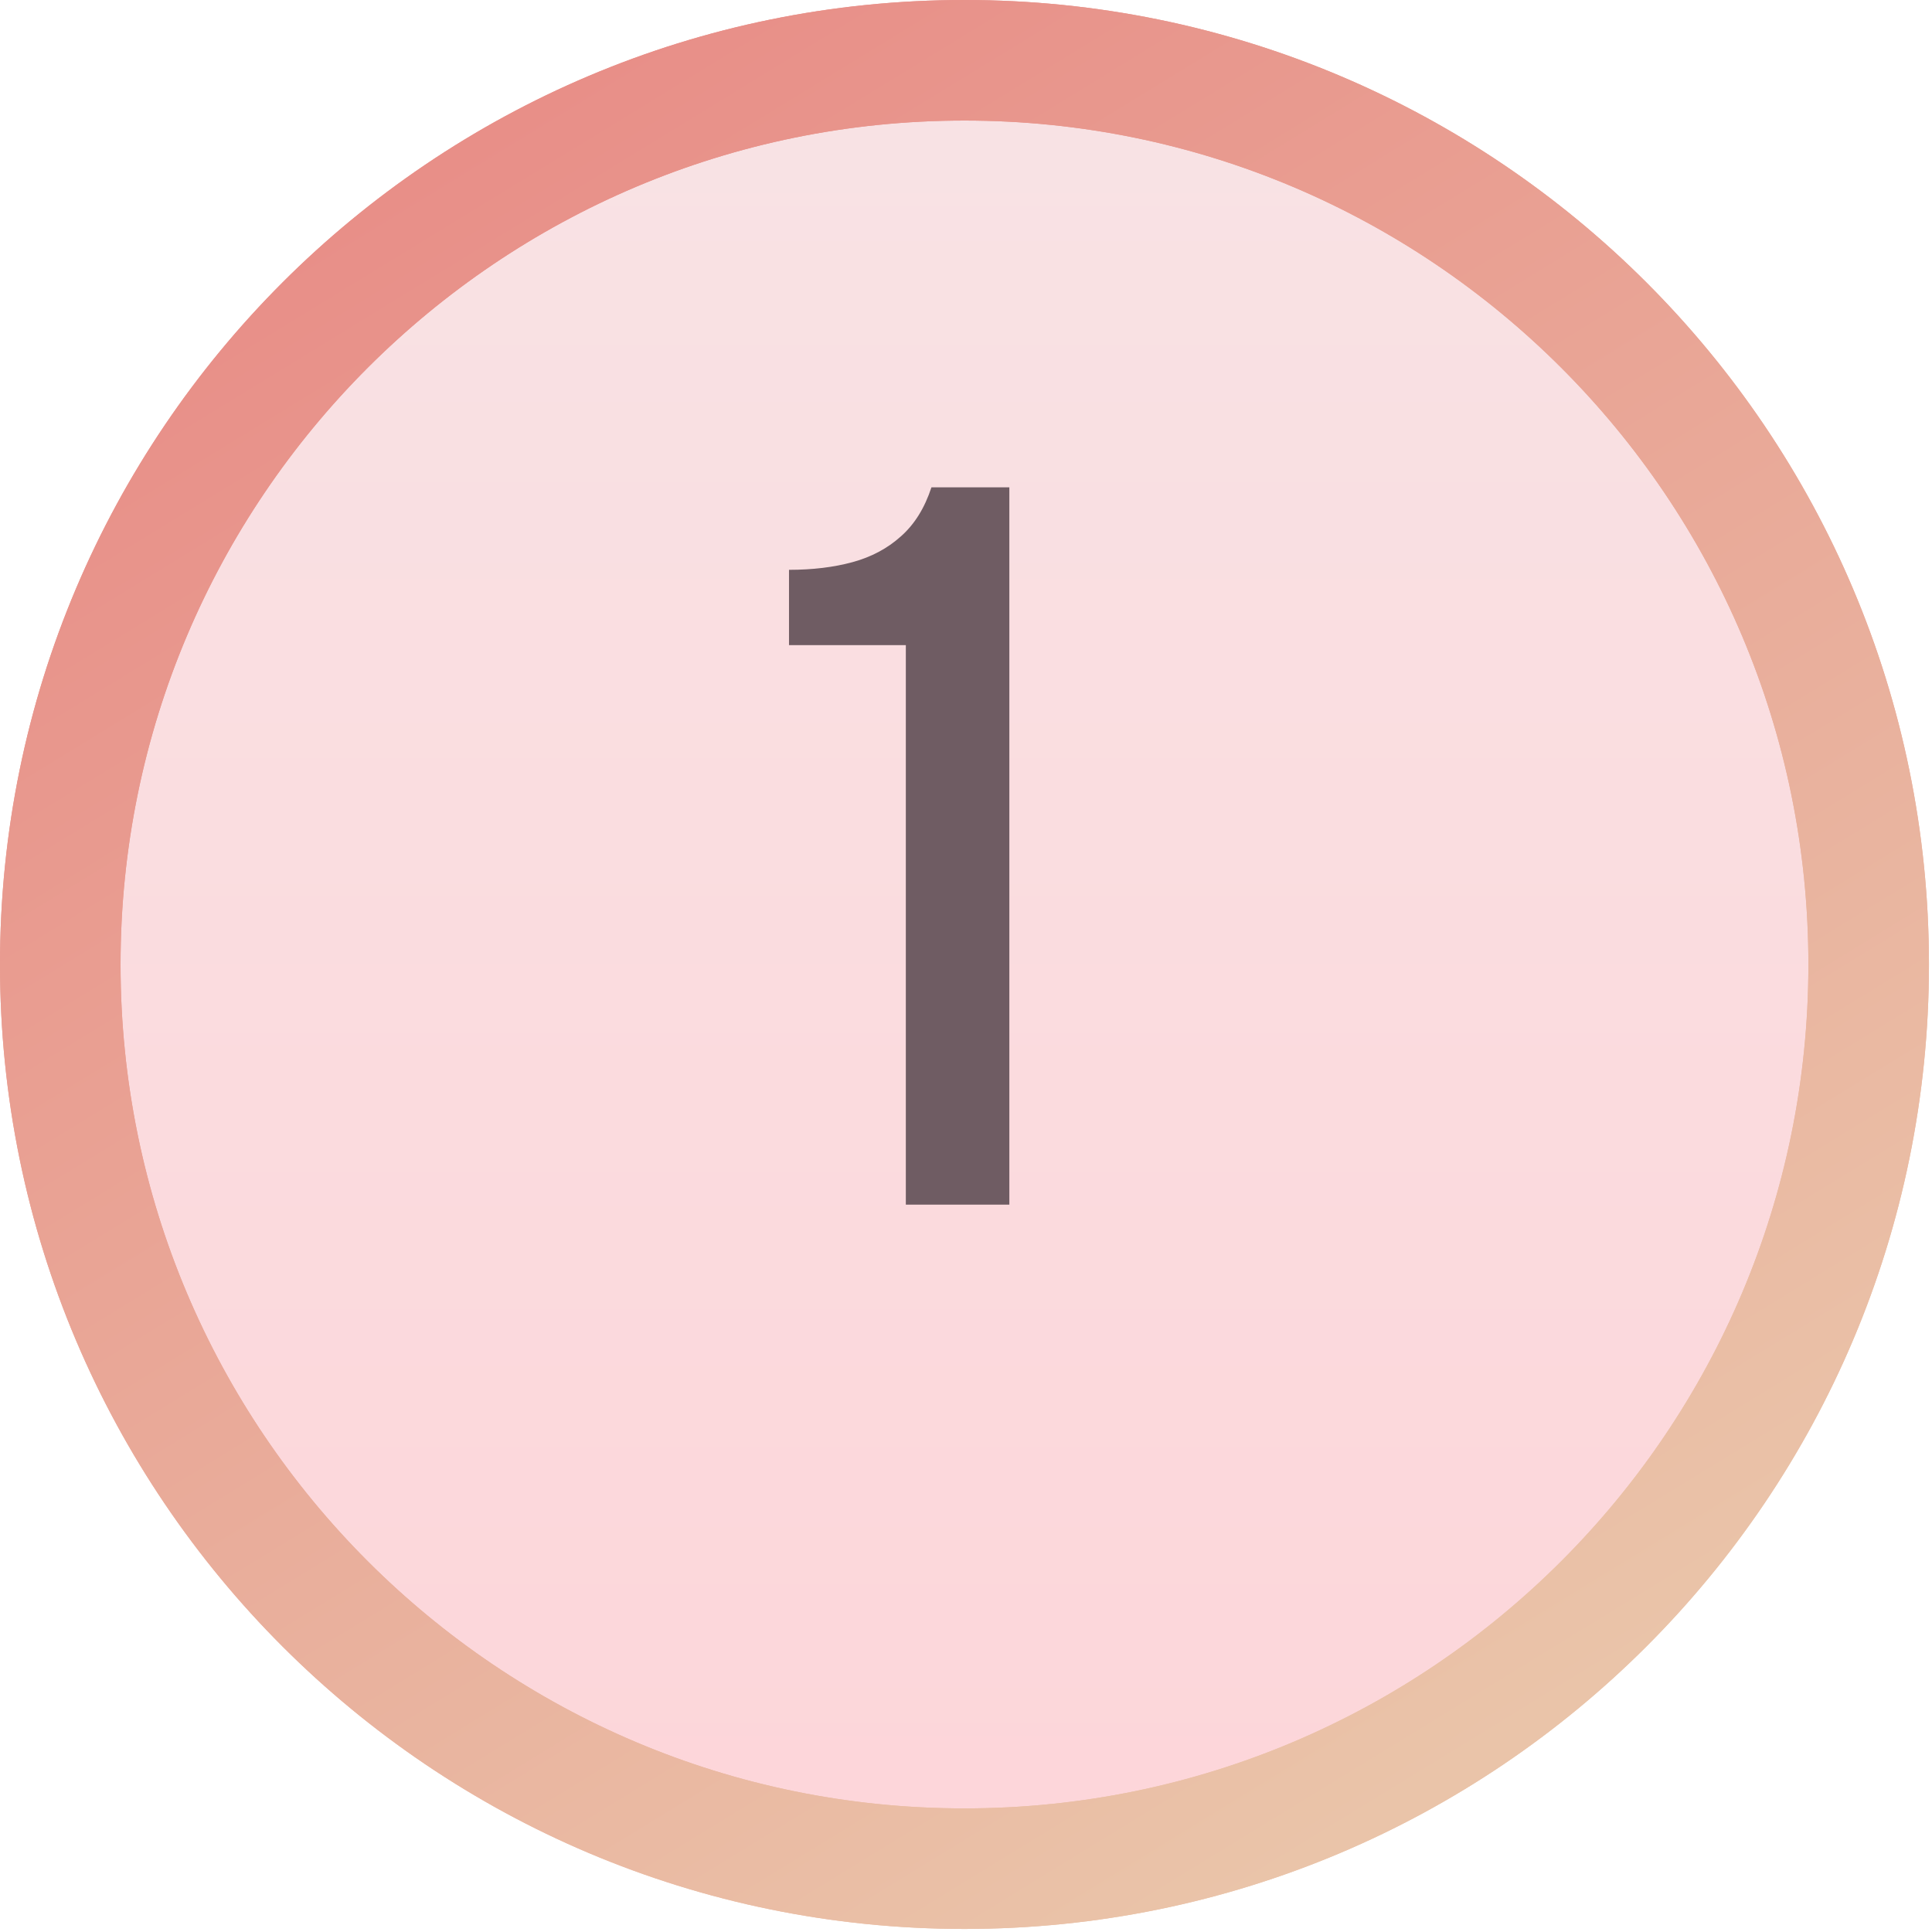
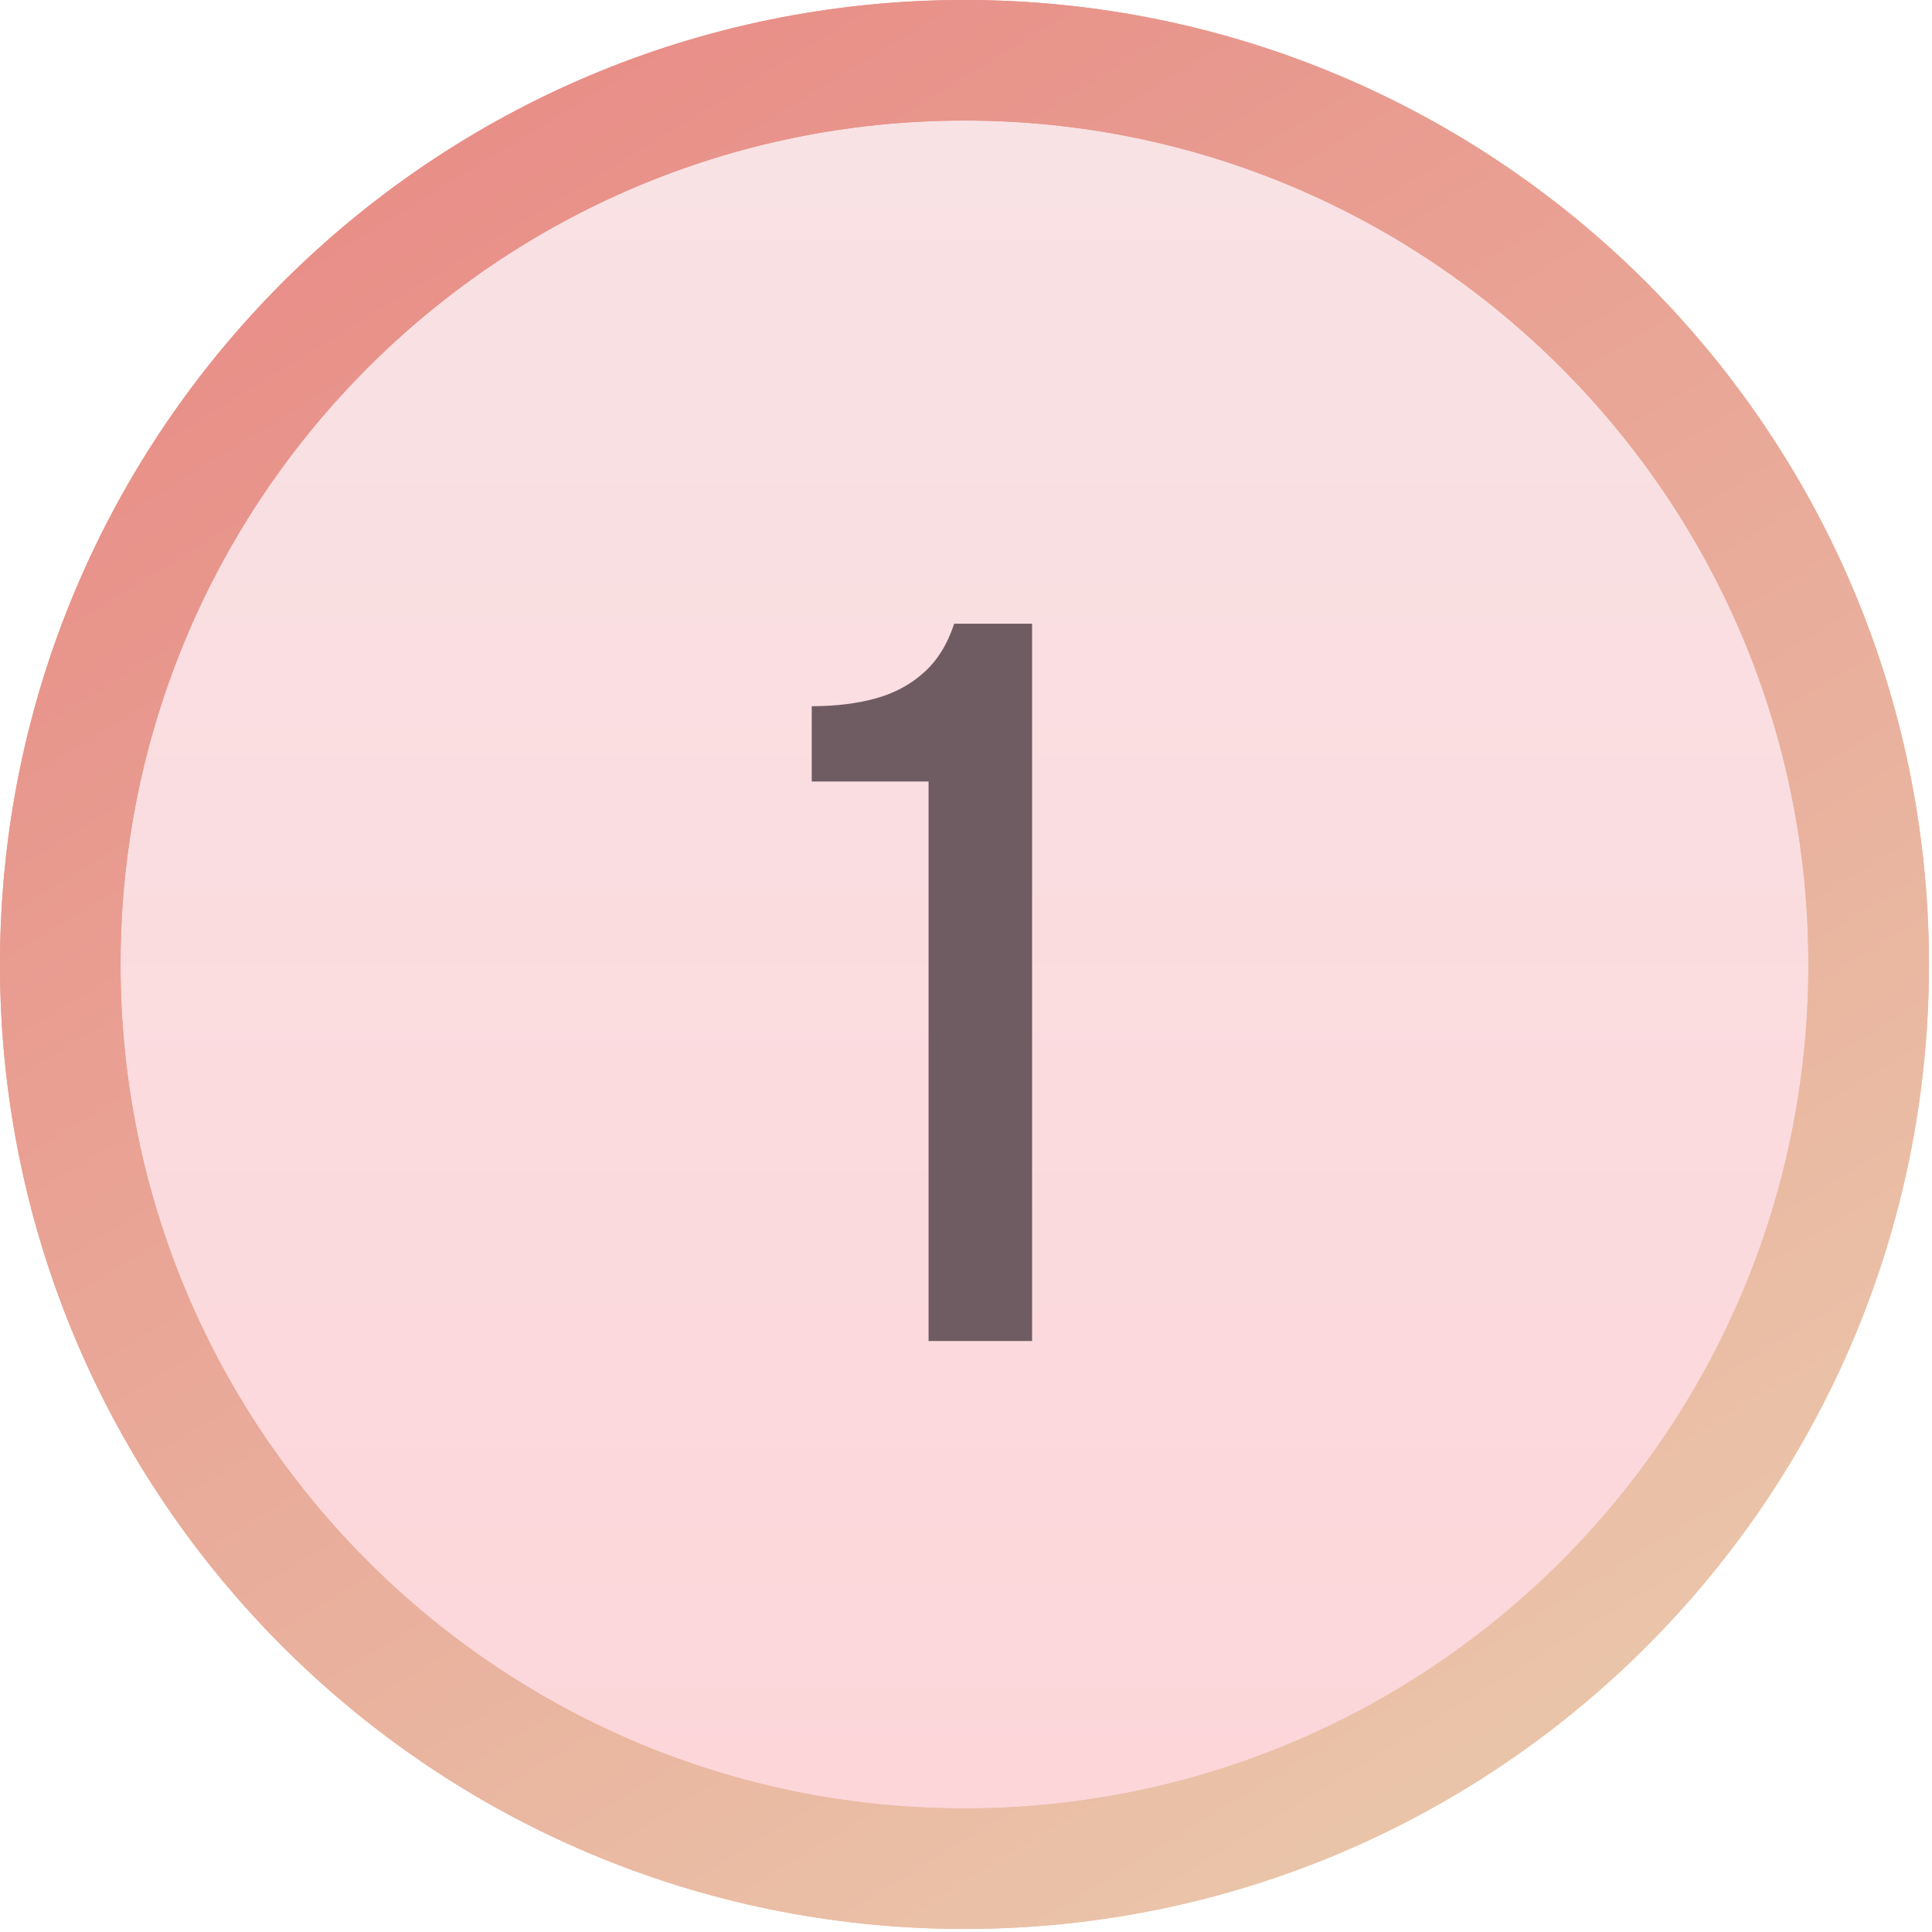
<svg xmlns="http://www.w3.org/2000/svg" width="85" height="85" viewBox="0 0 85 85" fill="none">
-   <circle cx="42.433" cy="42.433" r="39.781" fill="url(#paint0_linear_375_3967)" stroke="url(#paint1_linear_375_3967)" stroke-width="5.304" />
-   <circle cx="42.433" cy="42.433" r="39.781" stroke="url(#paint2_linear_375_3967)" stroke-width="5.304" />
-   <path d="M39.853 53V28.384H34.713V25.07C35.75 25.07 36.682 24.957 37.508 24.732C38.335 24.506 39.041 24.131 39.627 23.605C40.229 23.078 40.679 22.357 40.98 21.44H44.407V53H39.853Z" fill="#6F5C63" />
+   <circle cx="42.433" cy="42.433" r="39.781" fill="url(#paint0_linear_375_3886)" stroke="url(#paint1_linear_375_3886)" stroke-width="5.304" />
+   <circle cx="42.433" cy="42.433" r="39.781" stroke="url(#paint2_linear_375_3886)" stroke-width="5.304" />
+   <path d="M40.853 59V34.383H35.713V31.07C36.75 31.07 37.682 30.957 38.508 30.732C39.335 30.506 40.041 30.131 40.627 29.605C41.229 29.078 41.679 28.357 41.98 27.44H45.407V59H40.853Z" fill="#6F5C63" />
  <defs>
-     <linearGradient id="paint0_linear_375_3967" x1="42.433" y1="0" x2="42.433" y2="84.866" gradientUnits="userSpaceOnUse">
+     <linearGradient id="paint0_linear_375_3886" x1="42.433" y1="0" x2="42.433" y2="84.866" gradientUnits="userSpaceOnUse">
      <stop stop-color="#F8E3E5" />
      <stop offset="1" stop-color="#FDD5D9" />
    </linearGradient>
-     <linearGradient id="paint1_linear_375_3967" x1="14.394" y1="6.729" x2="59.631" y2="80.567" gradientUnits="userSpaceOnUse">
+     <linearGradient id="paint1_linear_375_3886" x1="14.394" y1="6.729" x2="59.631" y2="80.567" gradientUnits="userSpaceOnUse">
      <stop stop-color="#E88D87" />
      <stop offset="1" stop-color="#EAC4A9" />
    </linearGradient>
-     <linearGradient id="paint2_linear_375_3967" x1="14.394" y1="6.729" x2="59.631" y2="80.567" gradientUnits="userSpaceOnUse">
+     <linearGradient id="paint2_linear_375_3886" x1="14.394" y1="6.729" x2="59.631" y2="80.567" gradientUnits="userSpaceOnUse">
      <stop stop-color="#E88D87" />
      <stop offset="1" stop-color="#EAC4A9" />
    </linearGradient>
  </defs>
</svg>
